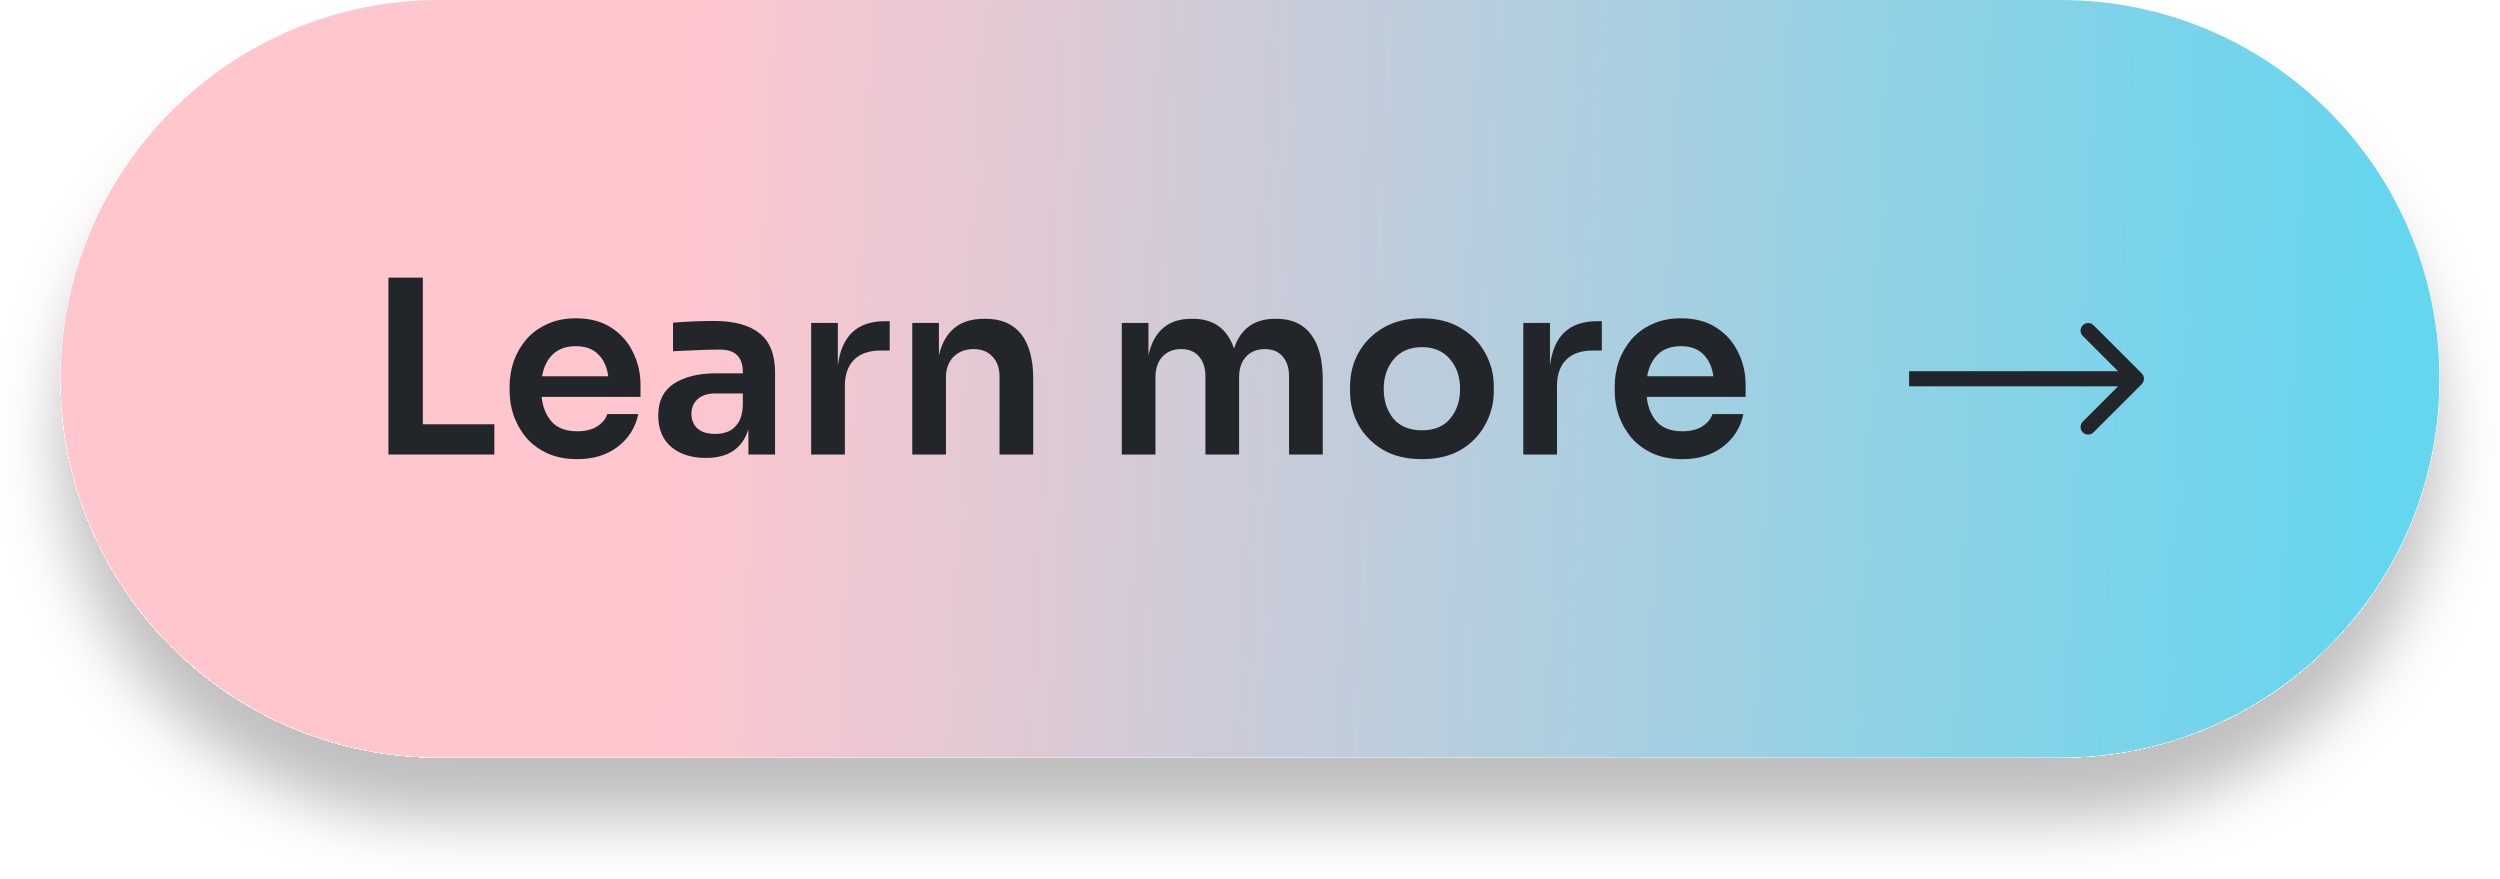
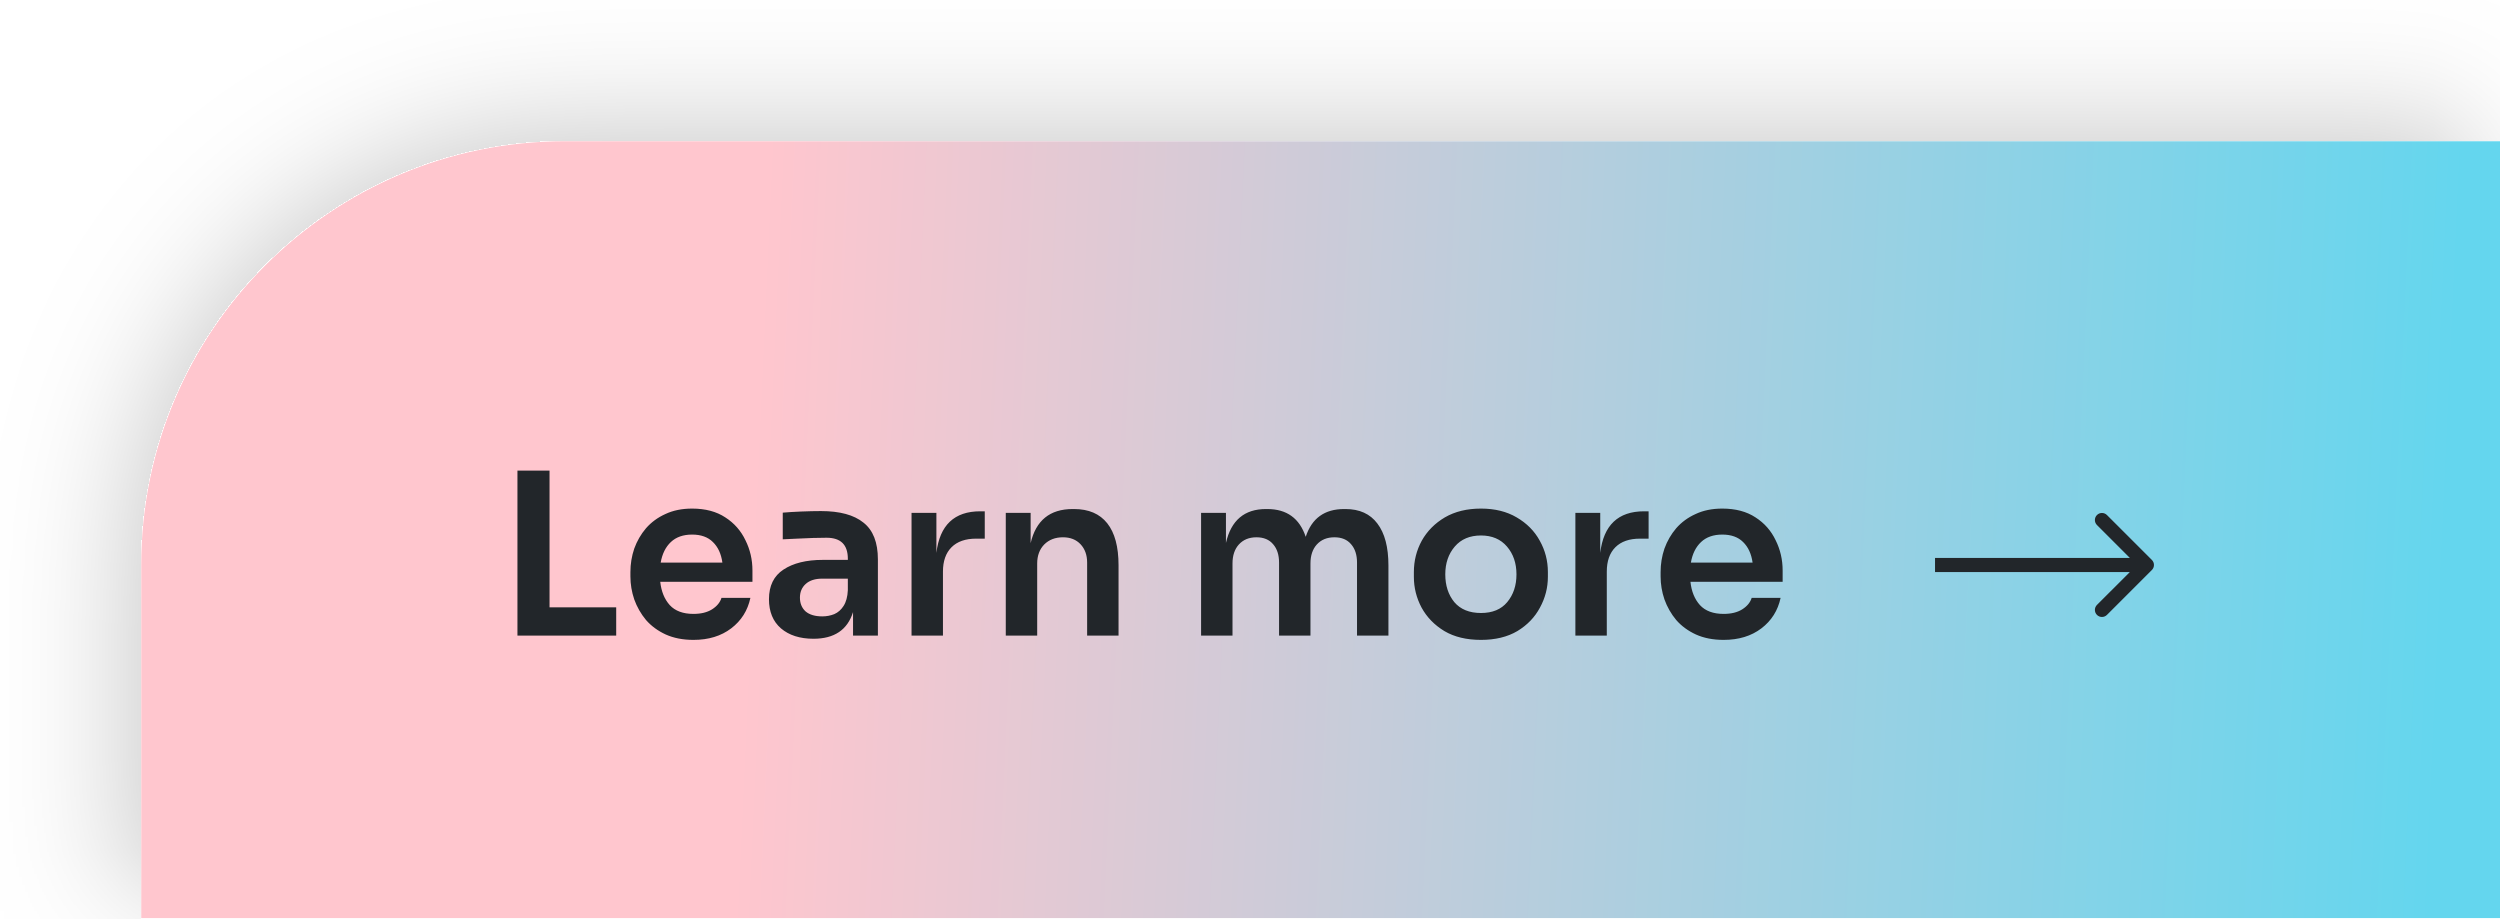
- <svg xmlns="http://www.w3.org/2000/svg" width="165" height="58" viewBox="0 0 165 58" fill="none">
+ <svg xmlns="http://www.w3.org/2000/svg" width="177" height="65" viewBox="0 0 177 65" fill="none">
  <g filter="url(#filter0_d_1040_4026)">
-     <rect x="4" width="157" height="50" rx="25" fill="url(#paint0_linear_1040_4026)" />
-     <path d="M25.635 30V18.32H27.907V28H32.627V30H25.635ZM38.097 30.304C37.351 30.304 36.695 30.176 36.129 29.92C35.575 29.664 35.111 29.323 34.737 28.896C34.375 28.459 34.097 27.973 33.905 27.44C33.724 26.907 33.633 26.363 33.633 25.808V25.504C33.633 24.928 33.724 24.373 33.905 23.84C34.097 23.307 34.375 22.827 34.737 22.4C35.111 21.973 35.569 21.637 36.113 21.392C36.657 21.136 37.287 21.008 38.001 21.008C38.94 21.008 39.724 21.216 40.353 21.632C40.983 22.037 41.457 22.576 41.777 23.248C42.108 23.909 42.273 24.624 42.273 25.392V26.192H35.745C35.82 26.875 36.044 27.424 36.417 27.84C36.801 28.256 37.361 28.464 38.097 28.464C38.631 28.464 39.068 28.357 39.409 28.144C39.761 27.92 39.985 27.648 40.081 27.328H42.129C41.937 28.224 41.484 28.944 40.769 29.488C40.055 30.032 39.164 30.304 38.097 30.304ZM38.001 22.848C37.372 22.848 36.871 23.024 36.497 23.376C36.124 23.728 35.884 24.213 35.777 24.832H40.145C40.06 24.213 39.836 23.728 39.473 23.376C39.121 23.024 38.631 22.848 38.001 22.848ZM46.595 30.224C45.635 30.224 44.867 29.979 44.291 29.488C43.726 28.997 43.443 28.309 43.443 27.424C43.443 26.475 43.785 25.776 44.467 25.328C45.16 24.869 46.089 24.64 47.251 24.64H49.027V24.56C49.027 23.568 48.526 23.072 47.523 23.072C47.257 23.072 46.937 23.077 46.563 23.088C46.19 23.099 45.811 23.115 45.427 23.136C45.054 23.147 44.718 23.163 44.419 23.184V21.296C44.782 21.264 45.214 21.237 45.715 21.216C46.227 21.195 46.697 21.184 47.123 21.184C48.456 21.184 49.459 21.456 50.131 22C50.814 22.533 51.155 23.403 51.155 24.608V30H49.395V28.336C49.001 29.595 48.067 30.224 46.595 30.224ZM47.219 28.64C47.518 28.64 47.8 28.587 48.067 28.48C48.334 28.363 48.553 28.171 48.723 27.904C48.904 27.627 49.006 27.253 49.027 26.784V25.968H47.219C46.707 25.968 46.312 26.096 46.035 26.352C45.769 26.597 45.635 26.917 45.635 27.312C45.635 27.717 45.769 28.043 46.035 28.288C46.312 28.523 46.707 28.64 47.219 28.64ZM53.537 30V21.312H55.297V24.144C55.532 22.181 56.567 21.2 58.401 21.2H58.721V23.136H58.113C57.356 23.136 56.775 23.339 56.369 23.744C55.964 24.149 55.761 24.725 55.761 25.472V30H53.537ZM60.209 30V21.312H61.969V23.456C62.343 21.845 63.335 21.04 64.945 21.04H65.041C66.076 21.04 66.86 21.376 67.393 22.048C67.927 22.72 68.193 23.712 68.193 25.024V30H65.969V24.832C65.969 24.299 65.815 23.867 65.505 23.536C65.196 23.205 64.78 23.04 64.257 23.04C63.713 23.04 63.271 23.211 62.929 23.552C62.599 23.893 62.433 24.341 62.433 24.896V30H60.209ZM74.037 30V21.312H75.797V23.44C76.16 21.84 77.104 21.04 78.629 21.04H78.725C80.101 21.04 81.008 21.696 81.445 23.008C81.872 21.696 82.779 21.04 84.165 21.04H84.261C85.253 21.04 86.005 21.381 86.517 22.064C87.04 22.747 87.301 23.739 87.301 25.04V30H85.077V24.832C85.077 24.288 84.939 23.856 84.661 23.536C84.384 23.205 83.989 23.04 83.477 23.04C82.955 23.04 82.539 23.211 82.229 23.552C81.931 23.883 81.781 24.331 81.781 24.896V30H79.557V24.832C79.557 24.288 79.419 23.856 79.141 23.536C78.864 23.205 78.469 23.04 77.957 23.04C77.435 23.04 77.019 23.211 76.709 23.552C76.411 23.883 76.261 24.331 76.261 24.896V30H74.037ZM93.854 30.304C92.83 30.304 91.966 30.096 91.262 29.68C90.558 29.253 90.019 28.699 89.646 28.016C89.283 27.333 89.102 26.608 89.102 25.84V25.504C89.102 24.704 89.289 23.963 89.662 23.28C90.046 22.597 90.59 22.048 91.294 21.632C92.009 21.216 92.862 21.008 93.854 21.008C94.835 21.008 95.678 21.216 96.382 21.632C97.097 22.048 97.641 22.597 98.014 23.28C98.398 23.963 98.59 24.704 98.59 25.504V25.84C98.59 26.608 98.403 27.333 98.03 28.016C97.667 28.699 97.134 29.253 96.43 29.68C95.726 30.096 94.867 30.304 93.854 30.304ZM93.854 28.4C94.665 28.4 95.283 28.144 95.71 27.632C96.147 27.109 96.366 26.453 96.366 25.664C96.366 24.875 96.142 24.219 95.694 23.696C95.246 23.173 94.633 22.912 93.854 22.912C93.065 22.912 92.446 23.173 91.998 23.696C91.55 24.219 91.326 24.875 91.326 25.664C91.326 26.453 91.539 27.109 91.966 27.632C92.403 28.144 93.033 28.4 93.854 28.4ZM100.537 30V21.312H102.297V24.144C102.532 22.181 103.567 21.2 105.401 21.2H105.721V23.136H105.113C104.356 23.136 103.775 23.339 103.369 23.744C102.964 24.149 102.761 24.725 102.761 25.472V30H100.537ZM111.035 30.304C110.288 30.304 109.632 30.176 109.067 29.92C108.512 29.664 108.048 29.323 107.675 28.896C107.312 28.459 107.035 27.973 106.843 27.44C106.661 26.907 106.571 26.363 106.571 25.808V25.504C106.571 24.928 106.661 24.373 106.843 23.84C107.035 23.307 107.312 22.827 107.675 22.4C108.048 21.973 108.507 21.637 109.051 21.392C109.595 21.136 110.224 21.008 110.939 21.008C111.877 21.008 112.661 21.216 113.291 21.632C113.92 22.037 114.395 22.576 114.715 23.248C115.045 23.909 115.211 24.624 115.211 25.392V26.192H108.683C108.757 26.875 108.981 27.424 109.355 27.84C109.739 28.256 110.299 28.464 111.035 28.464C111.568 28.464 112.005 28.357 112.347 28.144C112.699 27.92 112.923 27.648 113.019 27.328H115.067C114.875 28.224 114.421 28.944 113.707 29.488C112.992 30.032 112.101 30.304 111.035 30.304ZM110.939 22.848C110.309 22.848 109.808 23.024 109.435 23.376C109.061 23.728 108.821 24.213 108.715 24.832H113.083C112.997 24.213 112.773 23.728 112.411 23.376C112.059 23.024 111.568 22.848 110.939 22.848Z" fill="#22262A" />
-     <path d="M141.354 25.354C141.549 25.158 141.549 24.842 141.354 24.646L138.172 21.465C137.976 21.269 137.66 21.269 137.464 21.465C137.269 21.66 137.269 21.976 137.464 22.172L140.293 25L137.464 27.828C137.269 28.024 137.269 28.34 137.464 28.535C137.66 28.731 137.976 28.731 138.172 28.535L141.354 25.354ZM126 25.5H141V24.5H126V25.5Z" fill="#22262A" />
+     <path d="M10 40C10 23.431 23.431 10 40 10H177V65H10V40Z" fill="url(#paint0_linear_1040_4026)" />
+     <path d="M36.635 45V33.32H38.907V43H43.627V45H36.635ZM49.097 45.304C48.351 45.304 47.695 45.176 47.129 44.92C46.575 44.664 46.111 44.323 45.737 43.896C45.375 43.459 45.097 42.973 44.905 42.44C44.724 41.907 44.633 41.363 44.633 40.808V40.504C44.633 39.928 44.724 39.373 44.905 38.84C45.097 38.307 45.375 37.827 45.737 37.4C46.111 36.973 46.569 36.637 47.113 36.392C47.657 36.136 48.287 36.008 49.001 36.008C49.94 36.008 50.724 36.216 51.353 36.632C51.983 37.037 52.457 37.576 52.777 38.248C53.108 38.909 53.273 39.624 53.273 40.392V41.192H46.745C46.82 41.875 47.044 42.424 47.417 42.84C47.801 43.256 48.361 43.464 49.097 43.464C49.631 43.464 50.068 43.357 50.409 43.144C50.761 42.92 50.985 42.648 51.081 42.328H53.129C52.937 43.224 52.484 43.944 51.769 44.488C51.055 45.032 50.164 45.304 49.097 45.304ZM49.001 37.848C48.372 37.848 47.871 38.024 47.497 38.376C47.124 38.728 46.884 39.213 46.777 39.832H51.145C51.06 39.213 50.836 38.728 50.473 38.376C50.121 38.024 49.631 37.848 49.001 37.848ZM57.595 45.224C56.635 45.224 55.867 44.979 55.291 44.488C54.726 43.997 54.443 43.309 54.443 42.424C54.443 41.475 54.785 40.776 55.467 40.328C56.16 39.869 57.089 39.64 58.251 39.64H60.027V39.56C60.027 38.568 59.526 38.072 58.523 38.072C58.257 38.072 57.937 38.077 57.563 38.088C57.19 38.099 56.811 38.115 56.427 38.136C56.054 38.147 55.718 38.163 55.419 38.184V36.296C55.782 36.264 56.214 36.237 56.715 36.216C57.227 36.195 57.697 36.184 58.123 36.184C59.456 36.184 60.459 36.456 61.131 37C61.814 37.533 62.155 38.403 62.155 39.608V45H60.395V43.336C60.001 44.595 59.067 45.224 57.595 45.224ZM58.219 43.64C58.518 43.64 58.8 43.587 59.067 43.48C59.334 43.363 59.553 43.171 59.723 42.904C59.904 42.627 60.006 42.253 60.027 41.784V40.968H58.219C57.707 40.968 57.312 41.096 57.035 41.352C56.769 41.597 56.635 41.917 56.635 42.312C56.635 42.717 56.769 43.043 57.035 43.288C57.312 43.523 57.707 43.64 58.219 43.64ZM64.537 45V36.312H66.297V39.144C66.532 37.181 67.567 36.2 69.401 36.2H69.721V38.136H69.113C68.356 38.136 67.775 38.339 67.369 38.744C66.964 39.149 66.761 39.725 66.761 40.472V45H64.537ZM71.209 45V36.312H72.969V38.456C73.343 36.845 74.335 36.04 75.945 36.04H76.041C77.076 36.04 77.86 36.376 78.393 37.048C78.927 37.72 79.193 38.712 79.193 40.024V45H76.969V39.832C76.969 39.299 76.815 38.867 76.505 38.536C76.196 38.205 75.78 38.04 75.257 38.04C74.713 38.04 74.271 38.211 73.929 38.552C73.599 38.893 73.433 39.341 73.433 39.896V45H71.209ZM85.037 45V36.312H86.797V38.44C87.16 36.84 88.104 36.04 89.629 36.04H89.725C91.101 36.04 92.008 36.696 92.445 38.008C92.872 36.696 93.779 36.04 95.165 36.04H95.261C96.253 36.04 97.005 36.381 97.517 37.064C98.04 37.747 98.301 38.739 98.301 40.04V45H96.077V39.832C96.077 39.288 95.939 38.856 95.661 38.536C95.384 38.205 94.989 38.04 94.477 38.04C93.955 38.04 93.539 38.211 93.229 38.552C92.931 38.883 92.781 39.331 92.781 39.896V45H90.557V39.832C90.557 39.288 90.419 38.856 90.141 38.536C89.864 38.205 89.469 38.04 88.957 38.04C88.435 38.04 88.019 38.211 87.709 38.552C87.411 38.883 87.261 39.331 87.261 39.896V45H85.037ZM104.854 45.304C103.83 45.304 102.966 45.096 102.262 44.68C101.558 44.253 101.019 43.699 100.646 43.016C100.283 42.333 100.102 41.608 100.102 40.84V40.504C100.102 39.704 100.289 38.963 100.662 38.28C101.046 37.597 101.59 37.048 102.294 36.632C103.009 36.216 103.862 36.008 104.854 36.008C105.835 36.008 106.678 36.216 107.382 36.632C108.097 37.048 108.641 37.597 109.014 38.28C109.398 38.963 109.59 39.704 109.59 40.504V40.84C109.59 41.608 109.403 42.333 109.03 43.016C108.667 43.699 108.134 44.253 107.43 44.68C106.726 45.096 105.867 45.304 104.854 45.304ZM104.854 43.4C105.665 43.4 106.283 43.144 106.71 42.632C107.147 42.109 107.366 41.453 107.366 40.664C107.366 39.875 107.142 39.219 106.694 38.696C106.246 38.173 105.633 37.912 104.854 37.912C104.065 37.912 103.446 38.173 102.998 38.696C102.55 39.219 102.326 39.875 102.326 40.664C102.326 41.453 102.539 42.109 102.966 42.632C103.403 43.144 104.033 43.4 104.854 43.4ZM111.537 45V36.312H113.297V39.144C113.532 37.181 114.567 36.2 116.401 36.2H116.721V38.136H116.113C115.356 38.136 114.775 38.339 114.369 38.744C113.964 39.149 113.761 39.725 113.761 40.472V45H111.537ZM122.035 45.304C121.288 45.304 120.632 45.176 120.067 44.92C119.512 44.664 119.048 44.323 118.675 43.896C118.312 43.459 118.035 42.973 117.843 42.44C117.661 41.907 117.571 41.363 117.571 40.808V40.504C117.571 39.928 117.661 39.373 117.843 38.84C118.035 38.307 118.312 37.827 118.675 37.4C119.048 36.973 119.507 36.637 120.051 36.392C120.595 36.136 121.224 36.008 121.939 36.008C122.877 36.008 123.661 36.216 124.291 36.632C124.92 37.037 125.395 37.576 125.715 38.248C126.045 38.909 126.211 39.624 126.211 40.392V41.192H119.683C119.757 41.875 119.981 42.424 120.355 42.84C120.739 43.256 121.299 43.464 122.035 43.464C122.568 43.464 123.005 43.357 123.347 43.144C123.699 42.92 123.923 42.648 124.019 42.328H126.067C125.875 43.224 125.421 43.944 124.707 44.488C123.992 45.032 123.101 45.304 122.035 45.304ZM121.939 37.848C121.309 37.848 120.808 38.024 120.435 38.376C120.061 38.728 119.821 39.213 119.715 39.832H124.083C123.997 39.213 123.773 38.728 123.411 38.376C123.059 38.024 122.568 37.848 121.939 37.848Z" fill="#22262A" />
+     <path d="M152.354 40.354C152.549 40.158 152.549 39.842 152.354 39.646L149.172 36.465C148.976 36.269 148.66 36.269 148.464 36.465C148.269 36.66 148.269 36.976 148.464 37.172L151.293 40L148.464 42.828C148.269 43.024 148.269 43.34 148.464 43.535C148.66 43.731 148.976 43.731 149.172 43.535L152.354 40.354ZM137 40.5H152V39.5H137V40.5Z" fill="#22262A" />
  </g>
  <defs>
-     <filter id="filter0_d_1040_4026" x="0" y="0" width="165" height="58" filterUnits="userSpaceOnUse" color-interpolation-filters="sRGB">
+     <filter id="filter0_d_1040_4026" x="0" y="0" width="187" height="75" filterUnits="userSpaceOnUse" color-interpolation-filters="sRGB">
      <feFlood flood-opacity="0" result="BackgroundImageFix" />
      <feColorMatrix in="SourceAlpha" type="matrix" values="0 0 0 0 0 0 0 0 0 0 0 0 0 0 0 0 0 0 127 0" result="hardAlpha" />
-       <feOffset dy="4" />
-       <feGaussianBlur stdDeviation="2" />
+       <feOffset />
+       <feGaussianBlur stdDeviation="5" />
      <feComposite in2="hardAlpha" operator="out" />
      <feColorMatrix type="matrix" values="0 0 0 0 0 0 0 0 0 0 0 0 0 0 0 0 0 0 0.25 0" />
      <feBlend mode="normal" in2="BackgroundImageFix" result="effect1_dropShadow_1040_4026" />
      <feBlend mode="normal" in="SourceGraphic" in2="effect1_dropShadow_1040_4026" result="shape" />
    </filter>
-     <linearGradient id="paint0_linear_1040_4026" x1="4" y1="11.513" x2="157.809" y2="18.759" gradientUnits="userSpaceOnUse">
+     <linearGradient id="paint0_linear_1040_4026" x1="10" y1="22.665" x2="173.63" y2="30.118" gradientUnits="userSpaceOnUse">
      <stop offset="0.267" stop-color="#FFC6CE" />
      <stop offset="1" stop-color="#64D6EE" />
    </linearGradient>
  </defs>
</svg>
